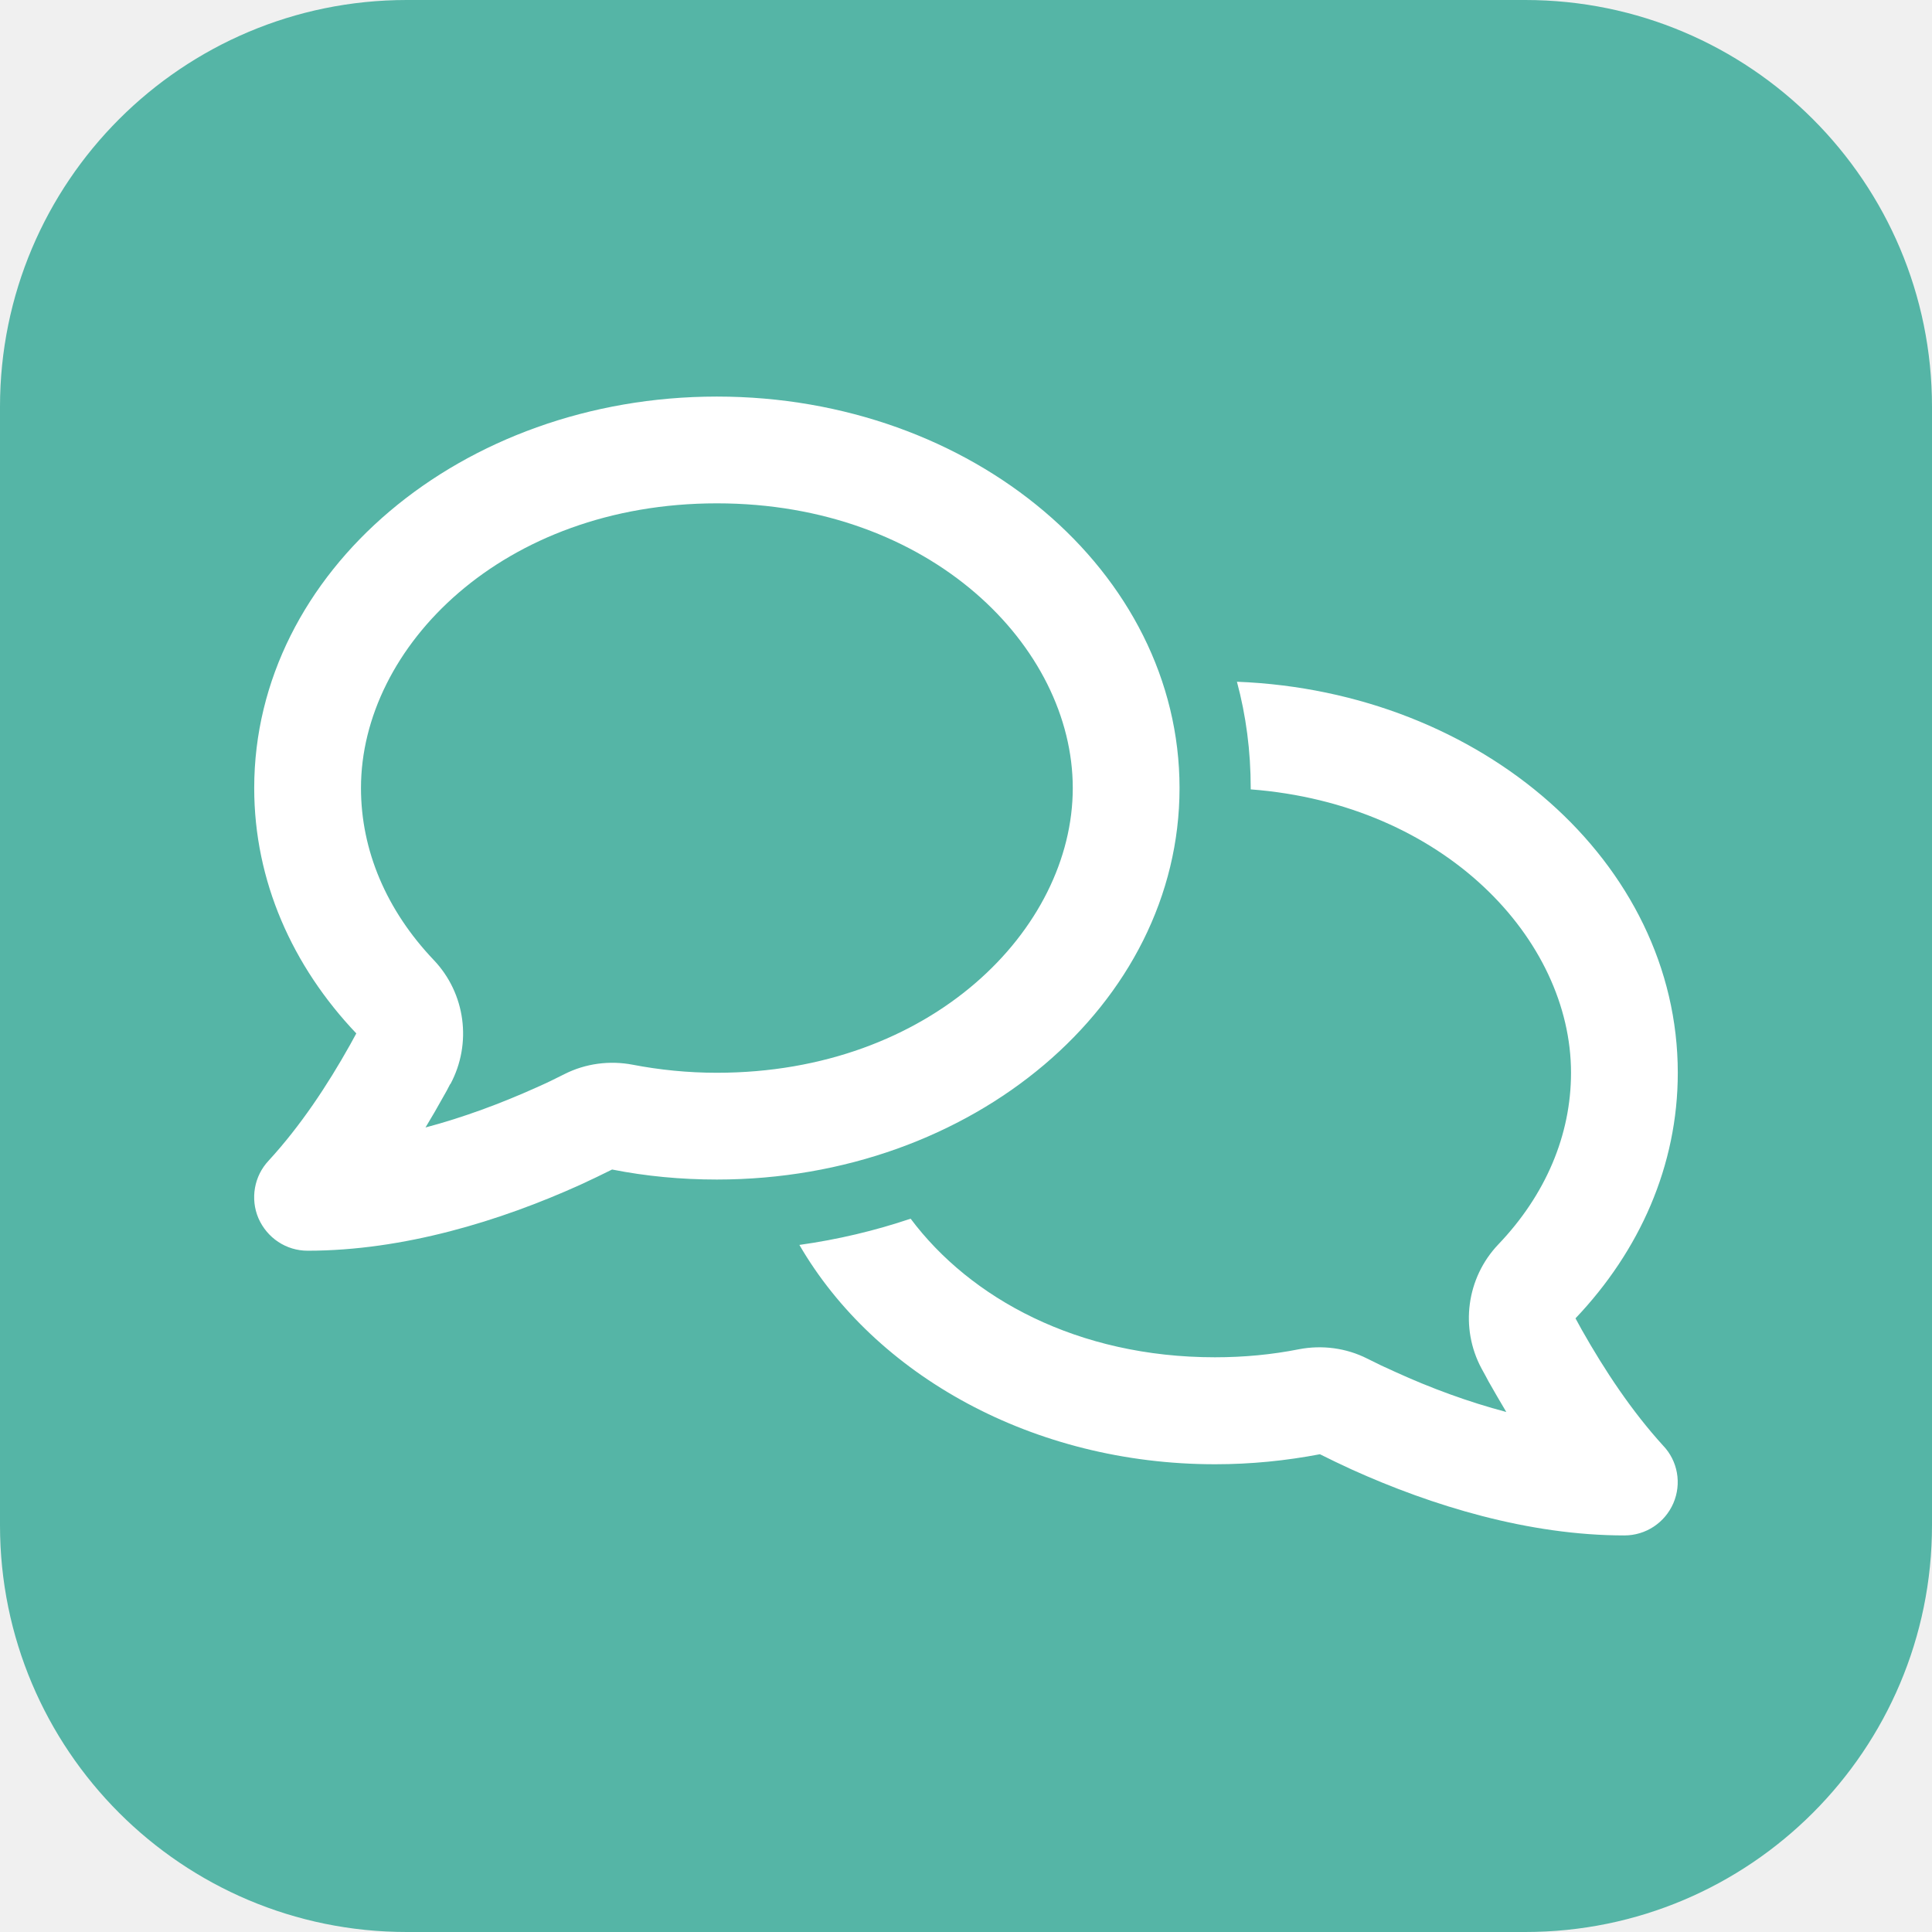
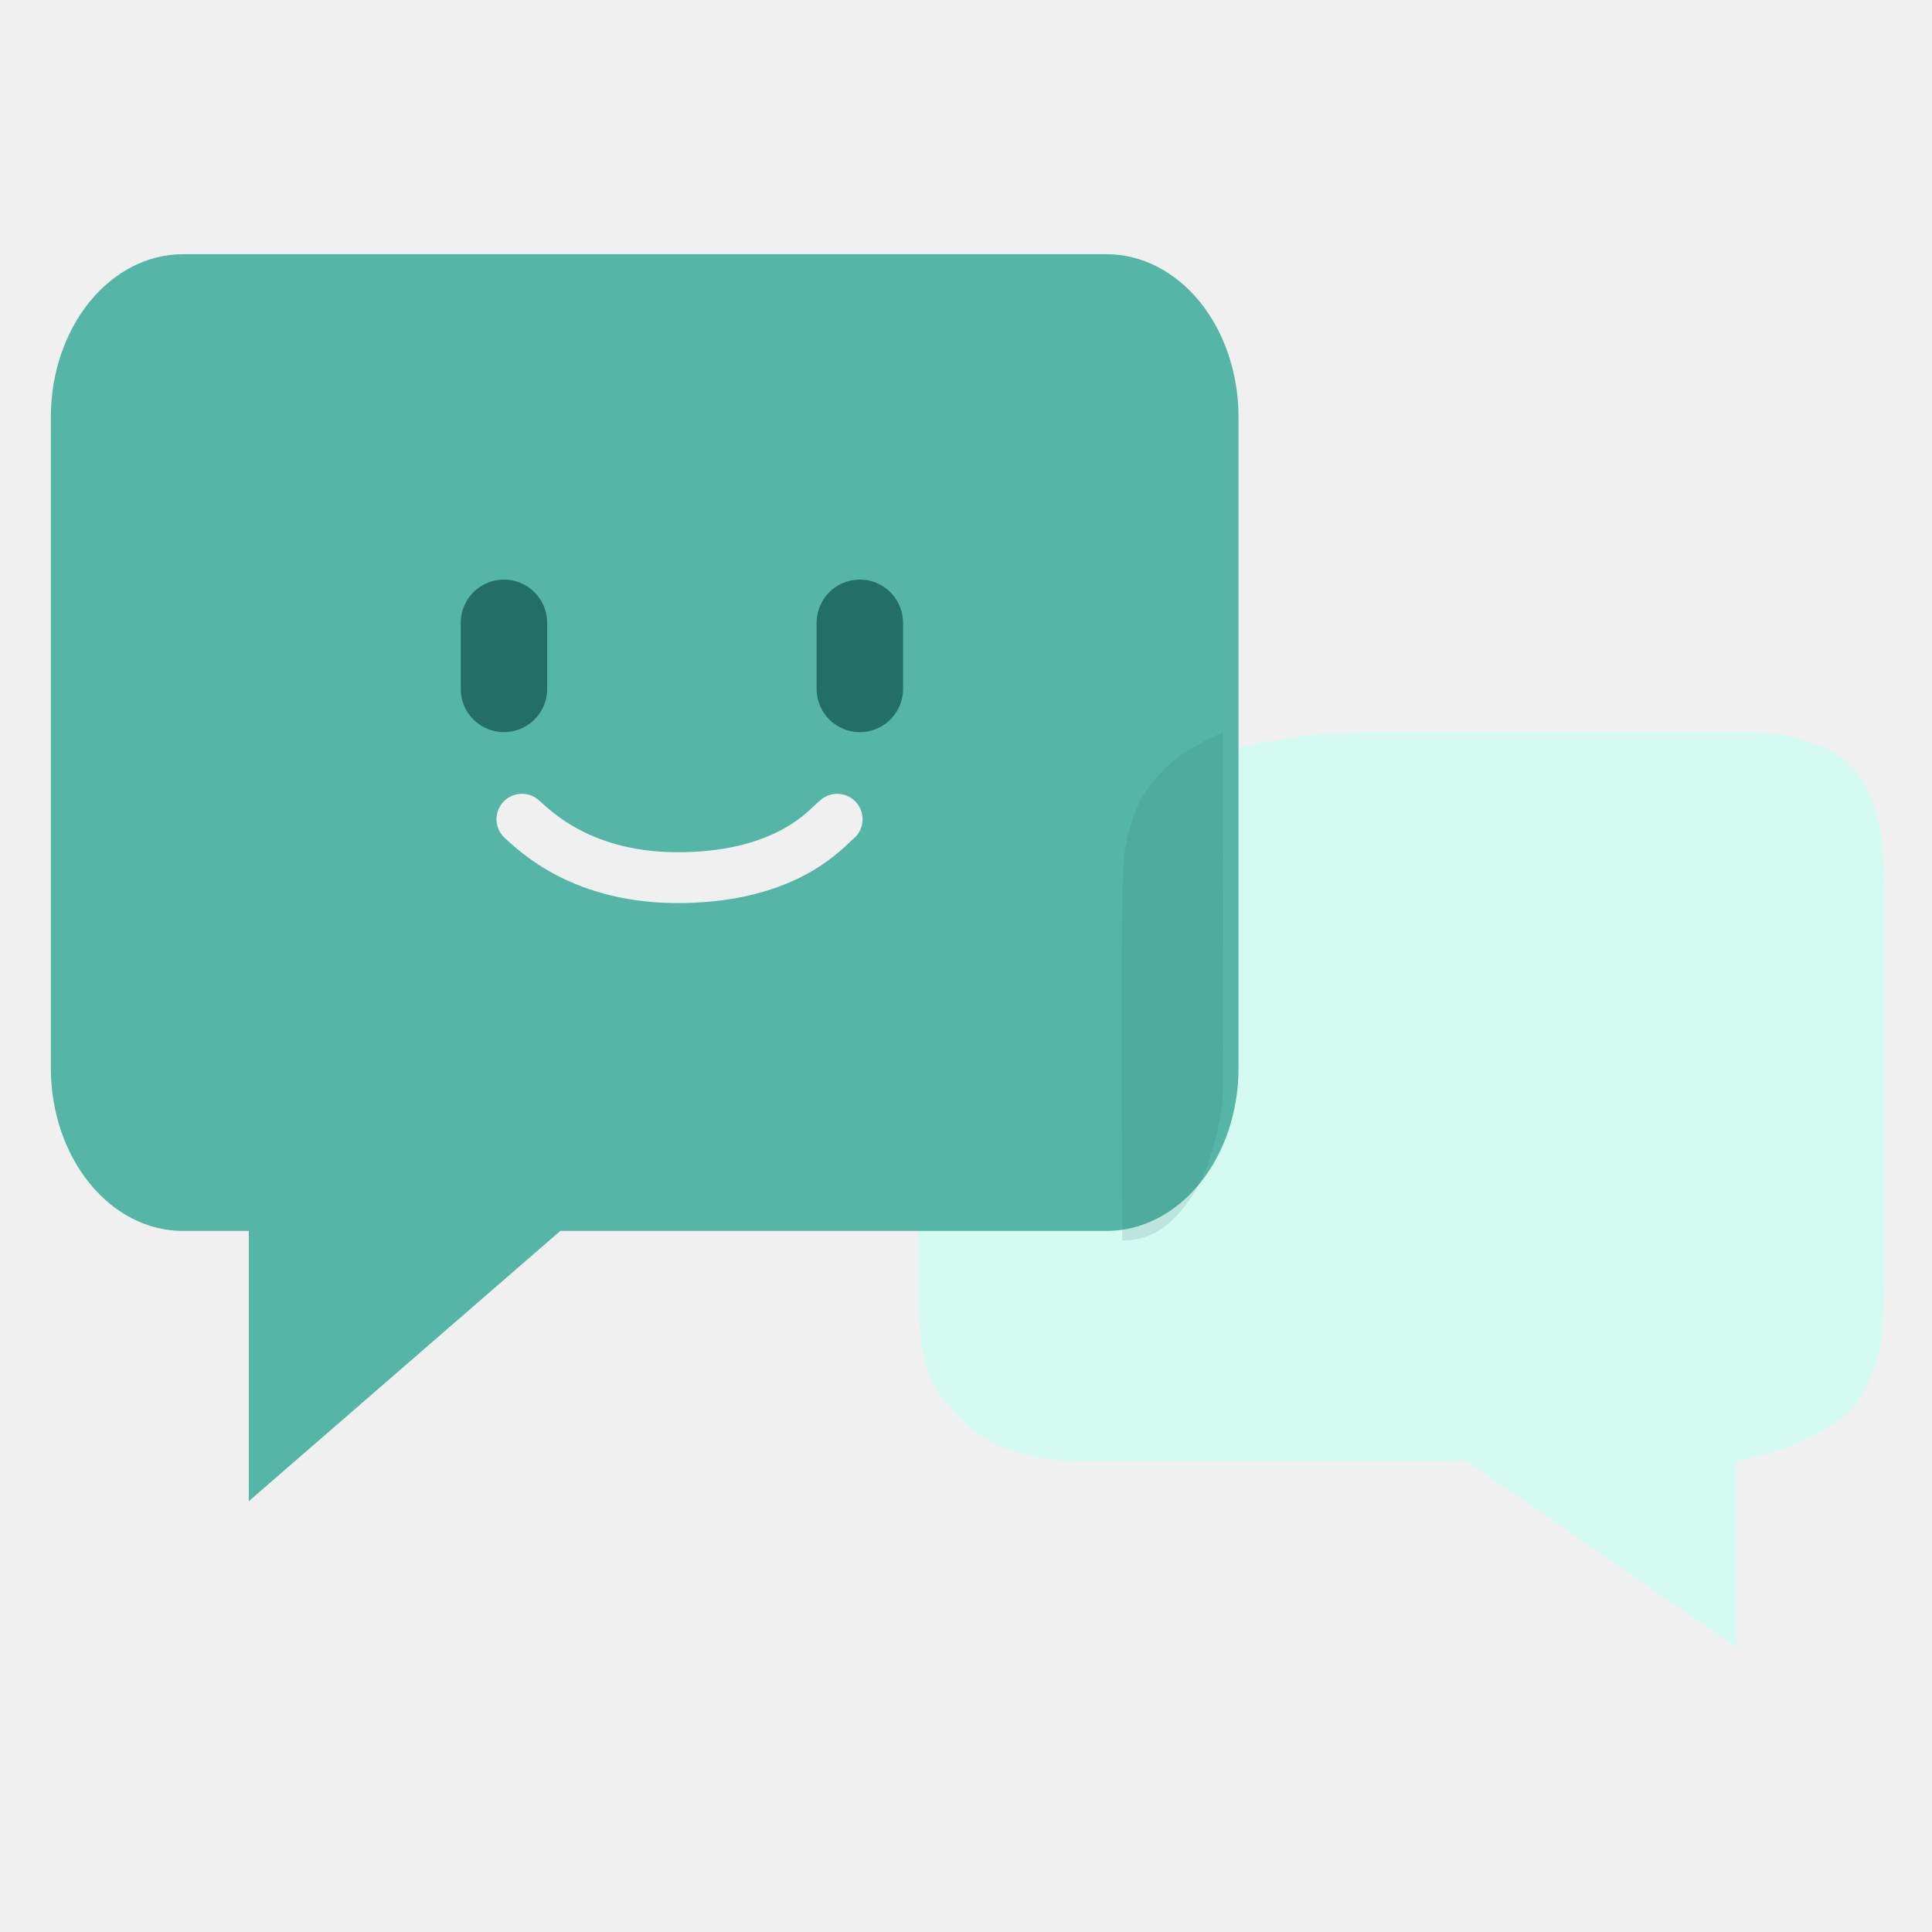
<svg xmlns="http://www.w3.org/2000/svg" width="38" height="38" viewBox="0 0 38 38" fill="none">
-   <rect width="38" height="38" rx="8" fill="#55B5A6" />
-   <g clip-path="url(#clip0_764_7237)">
-     <path d="M8.859 21.323C9.287 20.523 9.156 19.538 8.531 18.882C7.599 17.902 7.1 16.725 7.1 15.5C7.1 12.722 9.891 9.9 14.1 9.9C18.309 9.9 21.1 12.722 21.1 15.5C21.1 18.278 18.309 21.1 14.1 21.1C13.527 21.1 12.971 21.043 12.446 20.942C11.991 20.855 11.519 20.916 11.103 21.126C10.924 21.218 10.74 21.306 10.552 21.389C9.852 21.704 9.112 21.979 8.369 22.176C8.491 21.975 8.605 21.778 8.714 21.581C8.762 21.498 8.811 21.411 8.854 21.323H8.859ZM5 15.5C5 17.329 5.752 19.004 7.008 20.326C6.969 20.4 6.925 20.479 6.886 20.549C6.435 21.354 5.91 22.146 5.284 22.828C4.996 23.134 4.921 23.581 5.083 23.961C5.254 24.351 5.63 24.6 6.05 24.6C7.931 24.6 9.834 24.018 11.418 23.301C11.628 23.204 11.838 23.104 12.039 23.003C12.7 23.134 13.391 23.2 14.1 23.2C19.127 23.2 23.2 19.753 23.2 15.5C23.2 11.248 19.127 7.8 14.1 7.8C9.073 7.8 5 11.248 5 15.5ZM23.9 28.8C24.609 28.8 25.296 28.73 25.961 28.603C26.162 28.704 26.372 28.804 26.582 28.901C28.166 29.618 30.069 30.2 31.95 30.2C32.37 30.2 32.746 29.951 32.913 29.566C33.079 29.181 33 28.734 32.711 28.433C32.09 27.75 31.565 26.958 31.11 26.153C31.071 26.079 31.027 26.004 30.988 25.93C32.248 24.604 33 22.929 33 21.1C33 16.97 29.154 13.597 24.329 13.409C24.508 14.074 24.6 14.774 24.6 15.5V15.526C28.415 15.819 30.9 18.479 30.9 21.1C30.9 22.325 30.401 23.502 29.469 24.477C28.844 25.134 28.712 26.122 29.141 26.919C29.189 27.006 29.238 27.094 29.281 27.177C29.391 27.374 29.509 27.571 29.627 27.772C28.883 27.575 28.144 27.304 27.444 26.984C27.256 26.901 27.072 26.814 26.892 26.722C26.477 26.512 26.004 26.451 25.549 26.538C25.02 26.643 24.469 26.696 23.896 26.696C21.196 26.696 19.083 25.536 17.911 23.97C17.211 24.206 16.476 24.381 15.723 24.486C17.206 27.041 20.312 28.8 23.9 28.8Z" fill="white" />
-   </g>
-   <defs>
-     <clipPath id="clip0_764_7237">
-       <rect width="28" height="28" fill="white" transform="translate(5 5)" />
-     </clipPath>
-   </defs>
+   <path d="M34.148 28.733C34.971 28.601 36.144 28.149 36.555 27.542C36.935 26.982 37.062 26.421 37.062 25.3V17.343C37.062 16.518 36.957 15.682 36.439 15.1C35.922 14.518 34.971 14.4 34.148 14.4H27.625C25.916 14.416 22.08 14.247 21.418 18.013C20.757 21.779 18.317 22.244 18.061 22.497V25.3C18.061 26.187 18.125 27.044 18.568 27.542C19.012 28.041 19.392 28.601 20.975 28.733H28.835L34.148 32.4V28.733Z" fill="#D5FAF1" />
+   <path d="M21.765 5C22.453 5 23.114 5.338 23.601 5.938C24.087 6.539 24.36 7.353 24.36 8.202V21.01C24.36 21.859 24.087 22.673 23.601 23.273C23.114 23.874 22.453 24.211 21.765 24.211H11.02L4.894 29.526V24.211H3.596C2.907 24.211 2.247 23.874 1.761 23.273C1.274 22.673 1 21.859 1 21.01V8.202C1 7.353 1.274 6.539 1.761 5.938C2.248 5.338 2.907 5 3.596 5H21.765ZM10.594 15.735C10.385 15.554 10.069 15.577 9.888 15.785C9.707 15.994 9.729 16.31 9.938 16.491C10.04 16.58 10.384 16.923 10.961 17.222C11.543 17.523 12.357 17.78 13.44 17.762C14.559 17.743 15.344 17.48 15.89 17.179C16.161 17.029 16.366 16.873 16.519 16.742C16.594 16.678 16.655 16.62 16.702 16.575C16.727 16.552 16.744 16.535 16.76 16.52C16.767 16.514 16.773 16.509 16.777 16.505C16.781 16.502 16.783 16.5 16.783 16.5C16.997 16.325 17.027 16.009 16.852 15.796C16.677 15.583 16.363 15.552 16.149 15.727C15.97 15.874 15.825 16.072 15.405 16.304C15.009 16.523 14.385 16.746 13.424 16.762C12.516 16.777 11.865 16.563 11.421 16.333C10.973 16.101 10.729 15.852 10.594 15.735Z" fill="#55B5A6" />
+   <path d="M22.821 15.216C23.091 14.9 23.536 14.633 24.059 14.4C24.059 16.603 24.065 20.932 24.059 21.377C24.052 21.822 23.945 22.263 23.87 22.54C23.794 22.817 23.636 23.228 23.495 23.451C23.066 24.129 22.622 24.404 22.073 24.4C22.073 22.152 22.024 17.291 22.127 16.705C22.199 16.302 22.307 16.021 22.375 15.863C22.444 15.653 22.672 15.368 22.821 15.216Z" fill="#35746E" fill-opacity="0.15" />
+   <line x1="9.912" y1="12.25" x2="9.912" y2="13.55" stroke="#236E67" stroke-width="1.7" stroke-linecap="round" />
+   <line x1="16.912" y1="12.25" x2="16.912" y2="13.55" stroke="#236E67" stroke-width="1.7" stroke-linecap="round" />
</svg>
